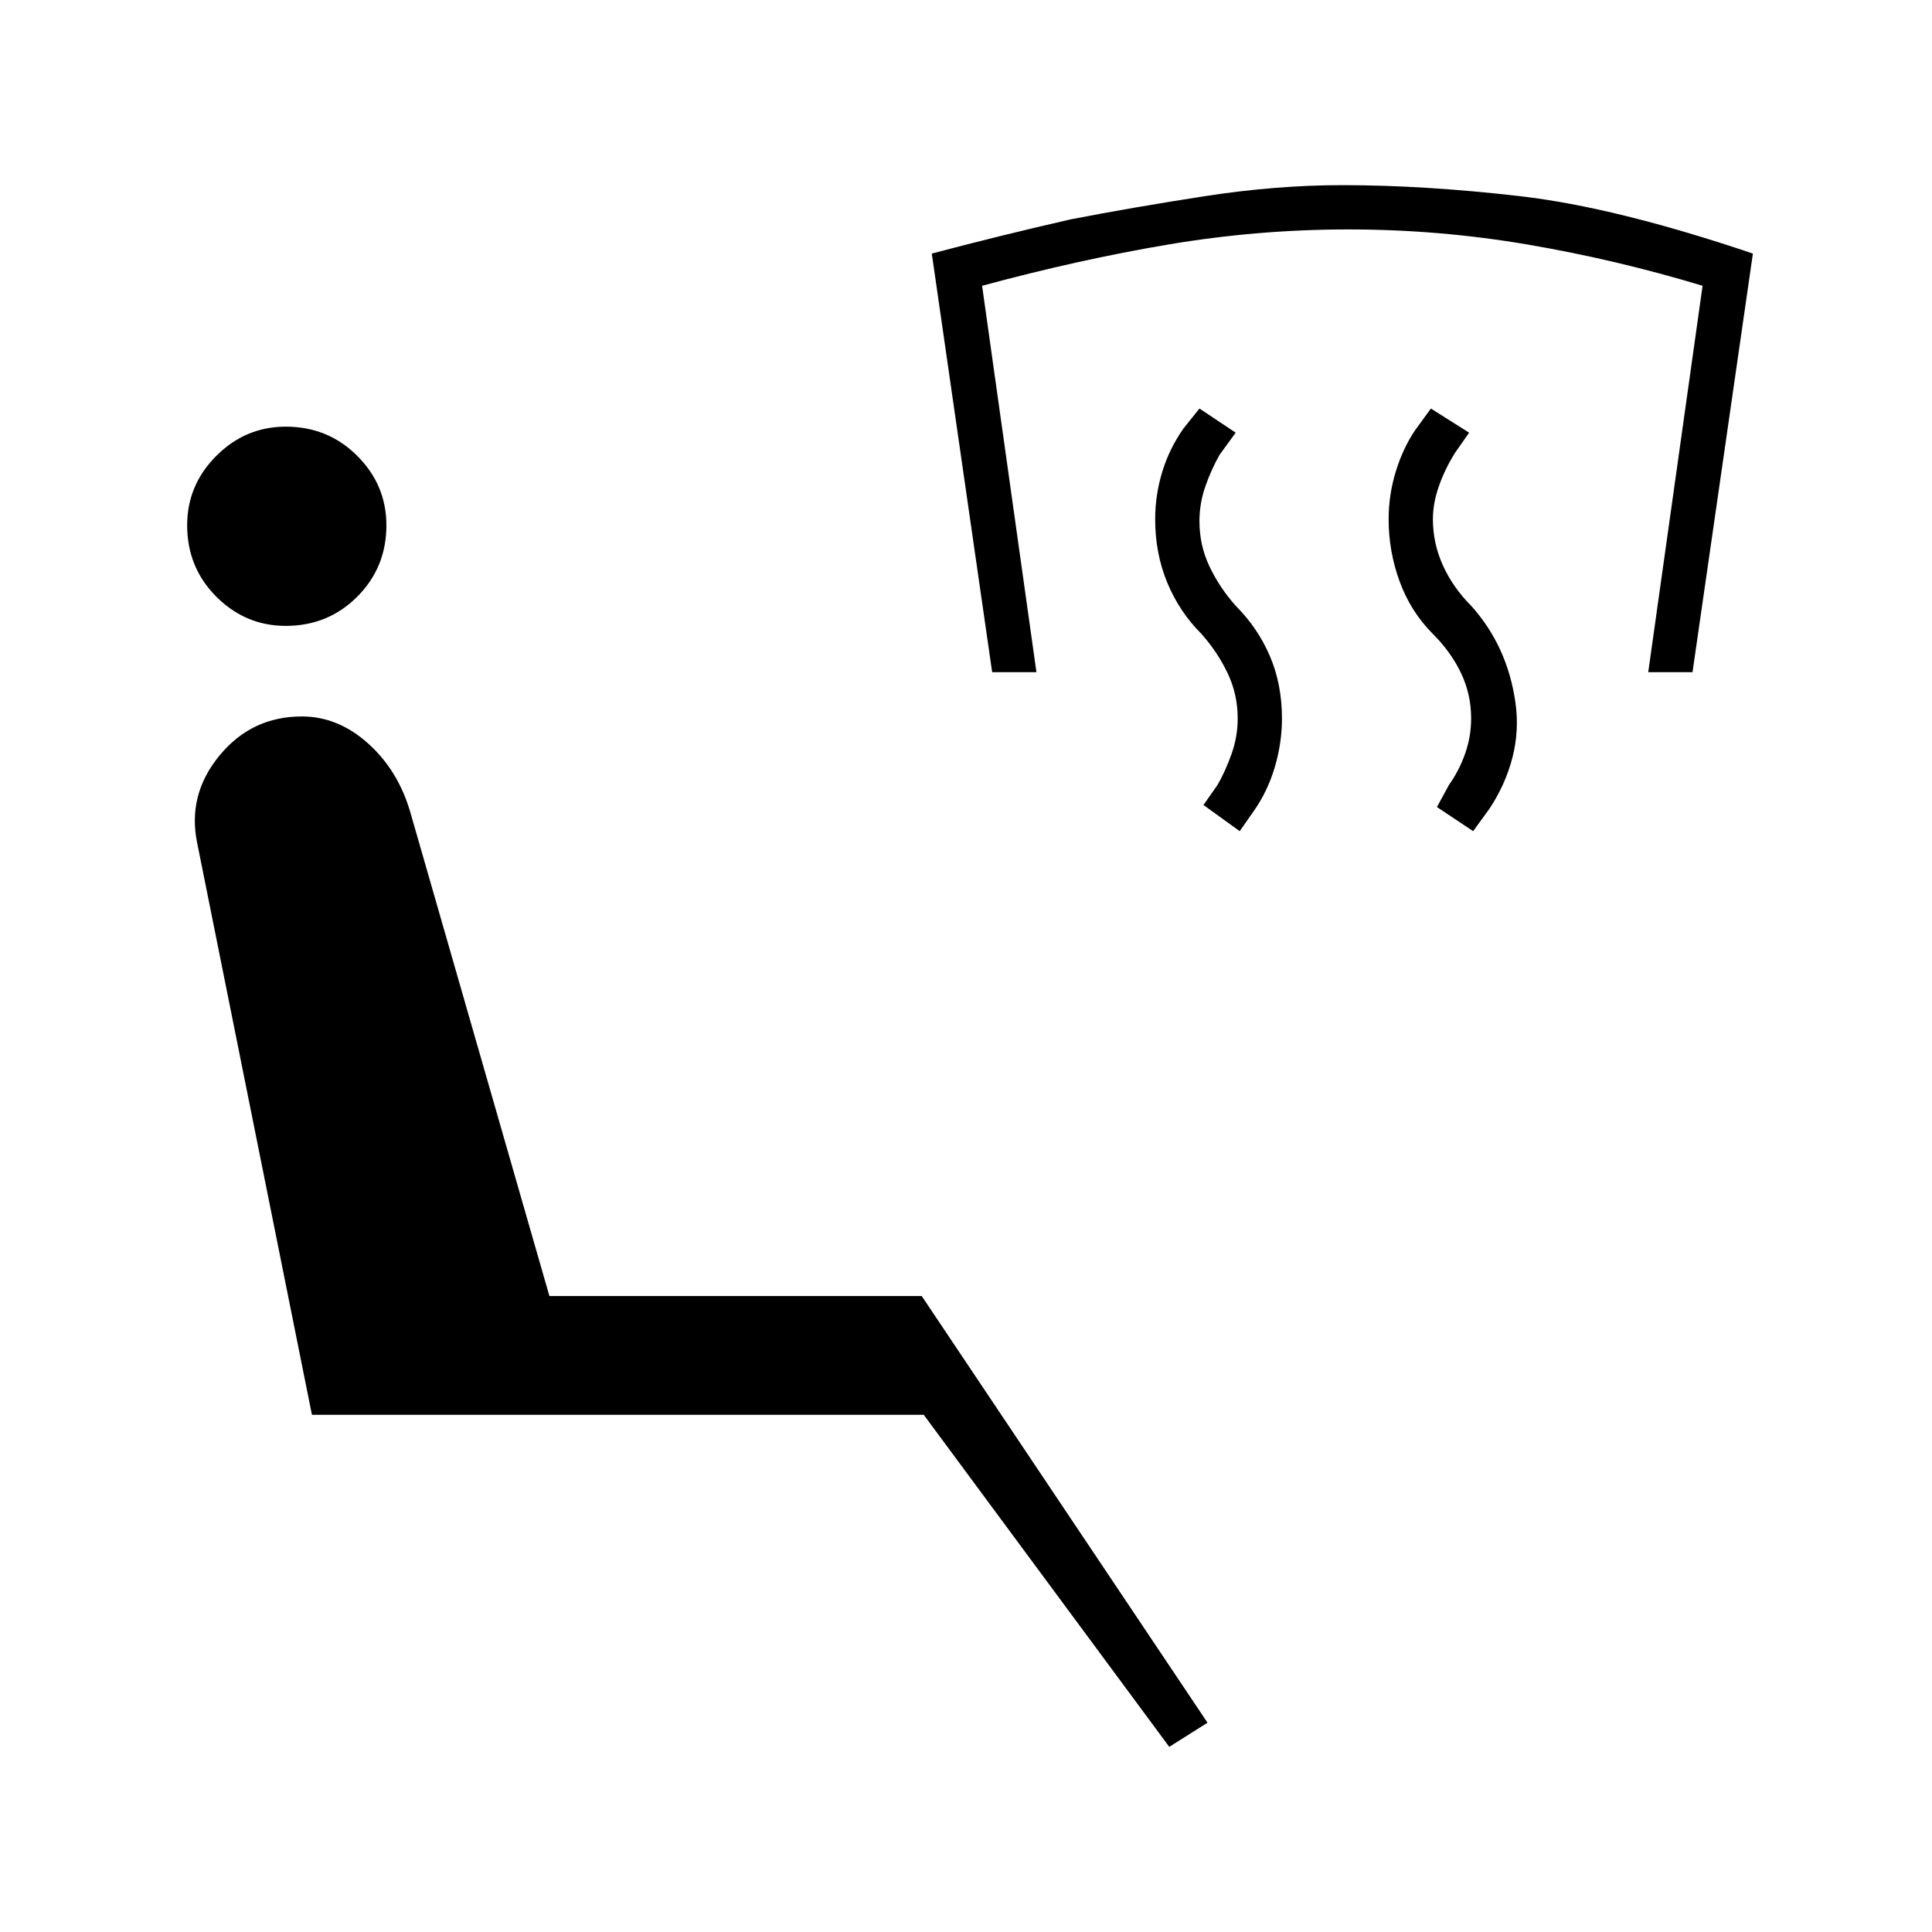
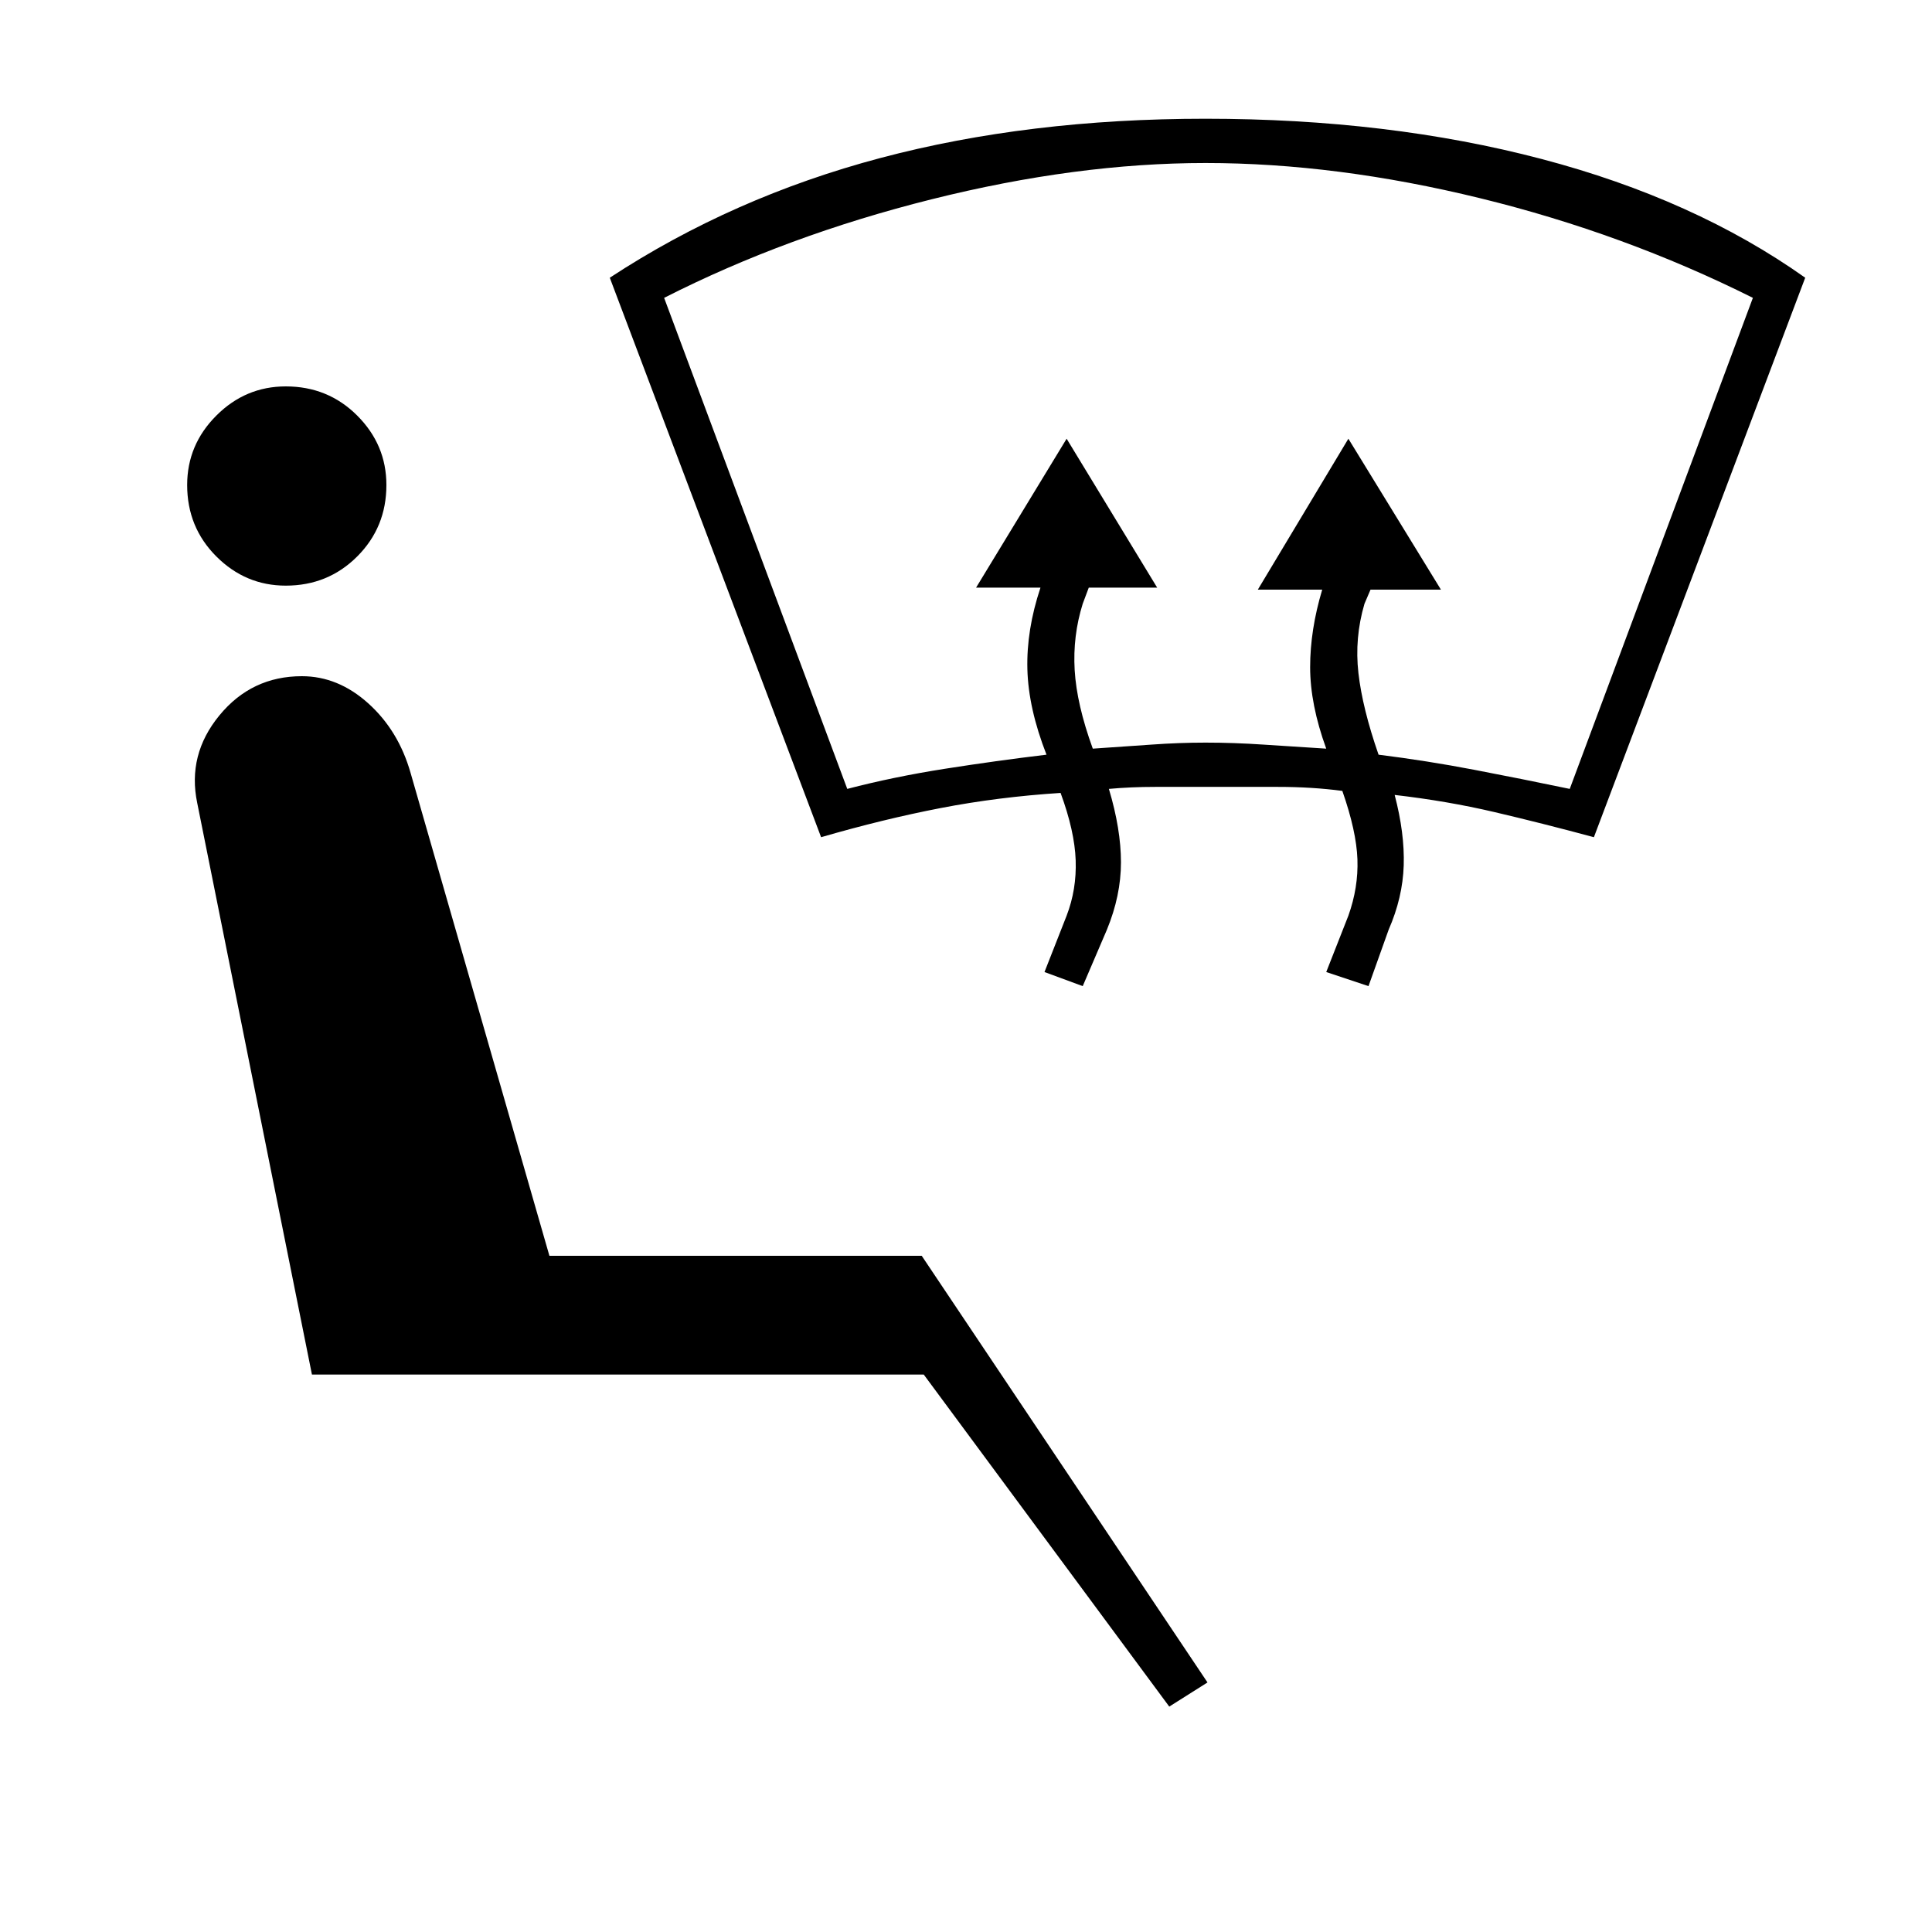
<svg xmlns="http://www.w3.org/2000/svg" viewBox="0 -960 960 960">
-   <path d="m732-547-18-12 6-11q5-7 8-15.5t3-17.5q0-12-5-22.5T712-645q-11-11-16.5-26t-5.5-31q0-12 3.5-23.5T703-746l8-11 19 12-7 10q-5 8-8 16.5t-3 16.5q0 12 5 23t14 20q9 10 14.5 22t7.5 26q2 14-1.5 27.5T740-558l-8 11Zm-116 0-18-13 7-10q4-7 7-15.5t3-17.5q0-12-5-22.5T597-645q-11-11-17-25.5t-6-31.5q0-12 3.5-23.5T588-747l8-10 18 12-8 11q-4 7-7 15.5t-3 17.5q0 12 5 22.5t13 19.5q11 11 17 25t6 31q0 12-3.5 24T623-557l-7 10Zm-123-79-30-208q34-9 69-17 31-6 66.5-11.5T667-868q41 0 88.5 5.5T871-834l-30 208h-22l27-192q-43-13-87-20.5t-89-7.5q-45 0-89.5 7.5T488-818l27 192h-22Zm88 534L459-257H155L98-541q-5-24 11-43.5t41-19.5q18 0 33 13.5t21 34.5l69 240h185l142 212-19 12ZM142-649q-20 0-34.5-14.5T93-699q0-20 14.5-34.5T142-748q21 0 35.5 14.5T192-699q0 21-14.5 35.5T142-649Z" />
+   <path d="M581-112 459-277H155L98-561q-5-24 11-43.5t41-19.5q18 0 33 13.5t21 34.5l69 240h185l142 212-19 12ZM408-544 303-822q61-40 134.5-59.5T599-901q91 0 167 20t131 59L792-544q-26-7-49.5-12.5T693-565q5 19 4.5 35t-7.5 32l-10 28-21-7 11-28q5-14 4.5-28t-7.5-34q-15-2-32-2h-61q-12 0-23 1 6 20 6 36.5t-7 33.5l-12 28-19-7 11-28q5-13 4.5-27.5T527-566q-31 2-59.5 7.5T408-544Zm13-24q23-6 48.5-10t50.5-7q-9-23-9.5-42.5T517-668h-32l45-74 45 74h-34l-3 8q-5 16-4 33t9 39q15-1 29-2t27-1q14 0 29 1t31 2q-8-22-8-40.5t6-38.5h-32l45-75 46 75h-35l-3 7q-5 17-3 34.5t10 40.5q24 3 47.5 7.5T780-568l91-244q-64-32-135.5-49.5T599-879q-64 0-136 18t-133 49l91 244ZM142-669q-20 0-34.5-14.5T93-719q0-20 14.5-34.5T142-768q21 0 35.5 14.5T192-719q0 21-14.5 35.5T142-669Z" />
</svg>
